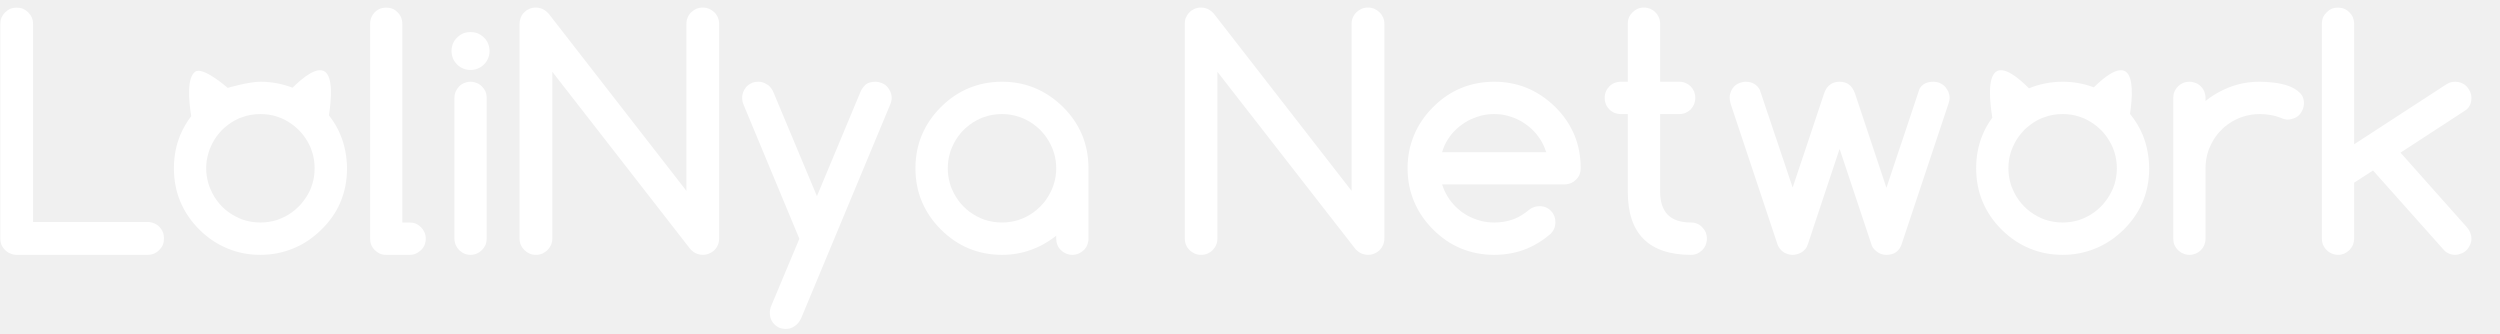
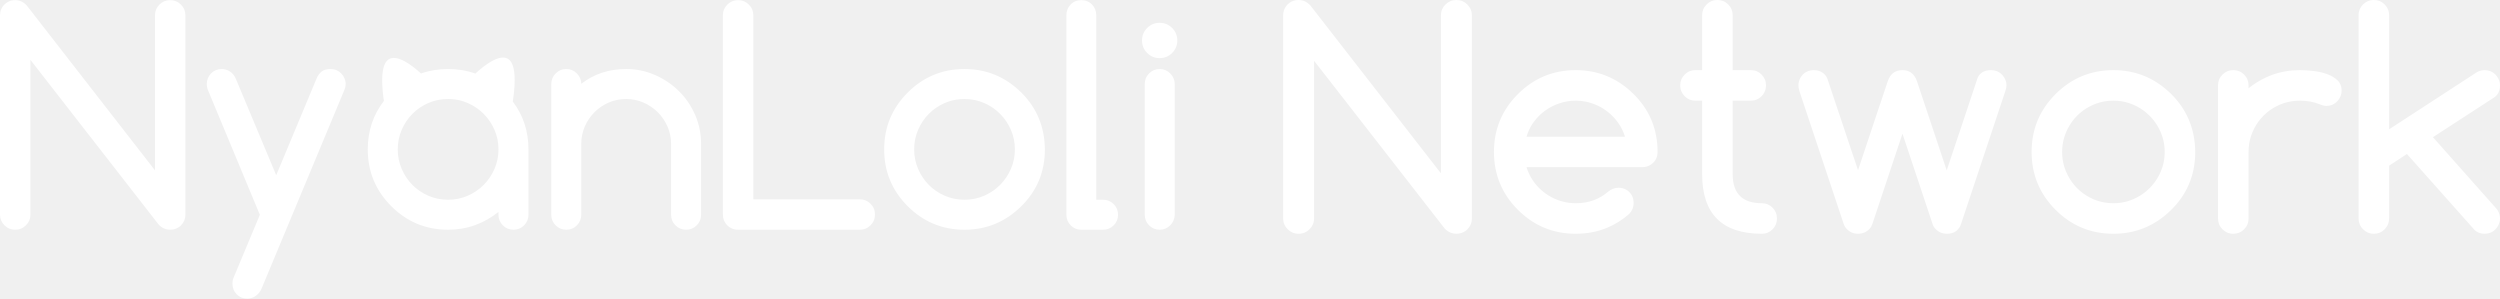
- <svg xmlns="http://www.w3.org/2000/svg" width="284.479" height="38" viewBox="0 0 284.479 38" fill="none">
-   <defs>
-     <clipPath id="clip16_1">
-       <rect id="可能大概差不多是最终修改 svg合并" width="282" height="38" fill="white" fill-opacity="0" />
-     </clipPath>
-   </defs>
-   <rect width="284.479" height="38" />
-   <g clip-path="url(#clip16_1)">
-     <path id="path" d="M59.12 2.72L59.12 27.13C59.12 27.39 59.16 27.63 59.26 27.86C59.35 28.07 59.49 28.27 59.67 28.45C59.85 28.63 60.04 28.76 60.26 28.86C60.48 28.95 60.72 29 60.98 29C61.24 29 61.49 28.95 61.71 28.86C61.92 28.76 62.12 28.63 62.3 28.45C62.48 28.27 62.61 28.07 62.71 27.86C62.8 27.63 62.85 27.39 62.85 27.13L62.85 8.17L78.55 28.34C78.79 28.6 79.05 28.79 79.35 28.89C79.54 28.96 79.75 29 79.97 29C80.17 29 80.36 28.97 80.55 28.91C80.59 28.89 80.64 28.87 80.69 28.85C80.85 28.79 80.99 28.71 81.12 28.61C81.18 28.56 81.24 28.51 81.3 28.46C81.37 28.38 81.44 28.29 81.51 28.21C81.58 28.1 81.64 27.99 81.69 27.87C81.78 27.65 81.83 27.4 81.83 27.13L81.83 2.72C81.83 2.46 81.78 2.22 81.69 2C81.6 1.78 81.47 1.58 81.29 1.4C81.11 1.23 80.91 1.1 80.69 1C80.47 0.91 80.23 0.86 79.97 0.86C79.71 0.86 79.46 0.91 79.24 1C79.02 1.1 78.83 1.23 78.65 1.4C78.47 1.58 78.33 1.78 78.25 2C78.15 2.22 78.11 2.46 78.11 2.72L78.11 21.72L62.43 1.55C62.15 1.25 61.85 1.04 61.52 0.94C61.34 0.89 61.16 0.86 60.98 0.86C60.71 0.86 60.47 0.91 60.25 1C60.13 1.06 60.01 1.12 59.91 1.18C59.82 1.25 59.74 1.32 59.66 1.4C59.6 1.46 59.54 1.51 59.5 1.57C59.4 1.7 59.32 1.84 59.26 1.99C59.24 2.05 59.22 2.1 59.21 2.14C59.15 2.33 59.12 2.52 59.12 2.72ZM84.63 11.96L90.96 27.17L87.77 34.78C87.71 34.91 87.66 35.06 87.64 35.2C87.61 35.32 87.6 35.45 87.6 35.59C87.6 35.91 87.66 36.2 87.79 36.46C87.87 36.62 87.98 36.77 88.12 36.91C88.25 37.04 88.4 37.15 88.56 37.24C88.81 37.36 89.1 37.43 89.43 37.43C89.57 37.43 89.72 37.41 89.86 37.38C90.07 37.32 90.27 37.23 90.46 37.09C90.61 36.98 90.74 36.86 90.85 36.72C90.97 36.56 91.08 36.39 91.17 36.2L101.27 11.96C101.4 11.66 101.47 11.39 101.47 11.14C101.47 11 101.45 10.86 101.42 10.74C101.39 10.63 101.36 10.53 101.32 10.43C101.24 10.26 101.14 10.1 101.03 9.96C100.99 9.92 100.96 9.87 100.92 9.83C100.86 9.77 100.79 9.72 100.73 9.66C100.61 9.58 100.48 9.51 100.34 9.45C100.13 9.37 99.85 9.3 99.62 9.3C99.14 9.3 98.77 9.41 98.51 9.62C98.28 9.83 98.02 10.17 97.9 10.49L92.96 22.32L88.02 10.52C87.88 10.18 87.68 9.9 87.43 9.7C87.39 9.67 87.34 9.64 87.3 9.62C87.1 9.49 86.9 9.4 86.69 9.34C86.55 9.32 86.42 9.3 86.28 9.3C86.04 9.3 85.82 9.34 85.62 9.41C85.48 9.47 85.29 9.58 85.17 9.66C85.1 9.72 85.04 9.77 84.98 9.83C84.92 9.89 84.87 9.95 84.83 10.02C84.73 10.14 84.65 10.28 84.59 10.43C84.55 10.51 84.53 10.6 84.51 10.69C84.47 10.83 84.45 10.98 84.45 11.14C84.45 11.2 84.45 11.27 84.46 11.34C84.48 11.54 84.53 11.75 84.63 11.96ZM120.19 26.82L120.19 27.17C120.19 27.41 120.23 27.64 120.32 27.86C120.4 28.08 120.54 28.28 120.72 28.46C120.88 28.62 121.07 28.75 121.28 28.84C121.5 28.94 121.75 29 122.03 29C122.28 29 122.51 28.95 122.73 28.86C122.94 28.77 123.14 28.64 123.33 28.46C123.51 28.28 123.64 28.08 123.73 27.86C123.81 27.64 123.86 27.41 123.86 27.17L123.86 19.15C123.86 17.79 123.62 16.53 123.14 15.37C122.66 14.21 121.94 13.15 120.98 12.19C119.96 11.18 118.83 10.44 117.6 9.95C116.49 9.52 115.3 9.3 114.02 9.3C112.66 9.3 111.4 9.55 110.24 10.03C109.08 10.51 108.02 11.23 107.06 12.19C106.1 13.15 105.38 14.21 104.9 15.37C104.41 16.53 104.17 17.79 104.17 19.15C104.17 20.51 104.41 21.77 104.9 22.93C105.38 24.09 106.1 25.15 107.06 26.11C108.02 27.07 109.08 27.79 110.24 28.27C111.4 28.75 112.66 29 114.02 29C115.19 29 116.29 28.81 117.32 28.43C117.59 28.33 117.85 28.23 118.11 28.11C118.84 27.77 119.53 27.34 120.19 26.82ZM111.96 13.33C112.6 13.09 113.29 12.98 114.02 12.98C114.66 12.98 115.28 13.07 115.88 13.27C116.06 13.33 116.25 13.39 116.43 13.47C116.98 13.71 117.48 14.02 117.93 14.39C118.09 14.52 118.24 14.66 118.39 14.81C118.56 14.99 118.73 15.18 118.89 15.38C119.21 15.8 119.48 16.26 119.7 16.77C119.78 16.96 119.86 17.16 119.92 17.36C120.1 17.93 120.19 18.53 120.19 19.15C120.19 19.77 120.1 20.37 119.92 20.94C119.86 21.14 119.78 21.33 119.7 21.53C119.48 22.03 119.21 22.5 118.89 22.92C118.73 23.12 118.56 23.31 118.39 23.49C118.24 23.63 118.09 23.77 117.93 23.91C117.48 24.28 116.98 24.59 116.43 24.83C116.25 24.91 116.06 24.98 115.88 25.04C115.28 25.22 114.66 25.32 114.02 25.32C113.29 25.32 112.6 25.2 111.96 24.98C111.84 24.93 111.71 24.88 111.59 24.83C110.98 24.56 110.44 24.22 109.97 23.81C109.85 23.71 109.74 23.6 109.64 23.5C109.52 23.38 109.42 23.27 109.32 23.15C108.92 22.67 108.59 22.14 108.33 21.54C108.23 21.32 108.15 21.09 108.09 20.86C107.93 20.31 107.85 19.74 107.85 19.15C107.85 18.55 107.93 17.98 108.09 17.44C108.15 17.21 108.23 16.98 108.33 16.76C108.59 16.16 108.92 15.62 109.32 15.15C109.42 15.03 109.52 14.91 109.64 14.8C109.74 14.69 109.85 14.59 109.97 14.5C110.44 14.08 110.98 13.73 111.59 13.47C111.71 13.41 111.84 13.37 111.96 13.33Z" fill="#FFFFFF" fill-opacity="1" fill-rule="evenodd" />
-     <path id="path" d="M1.9 0.87C2.16 0.87 2.41 0.91 2.62 1C2.84 1.1 3.03 1.23 3.21 1.41C3.39 1.59 3.53 1.78 3.62 2C3.72 2.22 3.76 2.47 3.76 2.73L3.76 25.26L16.8 25.26C17.06 25.26 17.31 25.31 17.53 25.41C17.75 25.49 17.95 25.62 18.12 25.8C18.3 25.98 18.44 26.19 18.53 26.41C18.62 26.63 18.66 26.87 18.66 27.12C18.66 27.38 18.62 27.63 18.53 27.86C18.44 28.07 18.3 28.27 18.12 28.45C17.95 28.63 17.75 28.76 17.53 28.86C17.31 28.95 17.06 29 16.8 29L1.9 29C1.63 29 1.38 28.94 1.16 28.84C1.04 28.8 0.93 28.74 0.83 28.66C0.74 28.6 0.66 28.53 0.58 28.46C0.5 28.38 0.43 28.29 0.37 28.21C0.29 28.1 0.23 27.99 0.17 27.87C0.08 27.65 0.04 27.4 0.04 27.12L0.04 2.73C0.04 2.47 0.08 2.22 0.17 2C0.27 1.78 0.4 1.59 0.58 1.41C0.76 1.23 0.95 1.1 1.17 1C1.39 0.91 1.64 0.87 1.9 0.87ZM33.29 9.98C34.49 8.79 36.09 7.52 36.98 8.16C37.89 8.83 37.72 11.25 37.43 13.12C37.98 13.83 38.43 14.57 38.75 15.37C39.23 16.53 39.47 17.79 39.49 19.15C39.49 20.59 39.22 21.91 38.69 23.12C38.21 24.21 37.51 25.21 36.59 26.11C35.57 27.12 34.45 27.86 33.22 28.33C32.11 28.77 30.91 29 29.63 29C28.27 29 27.02 28.75 25.86 28.26C24.7 27.78 23.63 27.07 22.67 26.11C21.71 25.15 20.99 24.08 20.51 22.92C20.03 21.76 19.79 20.51 19.79 19.15C19.79 17.79 20.03 16.53 20.51 15.37C20.83 14.61 21.24 13.9 21.76 13.22C21.46 11.34 21.27 8.84 22.21 8.16C23.1 7.52 25.91 10 25.91 10C25.91 10 28.3 9.3 29.63 9.3C30.91 9.3 32.17 9.55 33.29 9.98ZM43.95 0.87C44.26 0.87 44.54 0.93 44.79 1.05C44.96 1.14 45.11 1.26 45.25 1.41C45.41 1.56 45.53 1.73 45.61 1.91C45.72 2.15 45.78 2.42 45.78 2.71L45.78 25.32L46.62 25.32C46.87 25.32 47.1 25.36 47.32 25.45C47.53 25.54 47.73 25.68 47.91 25.86C48.07 26.02 48.2 26.21 48.29 26.41C48.39 26.63 48.45 26.89 48.45 27.16C48.45 27.41 48.4 27.64 48.32 27.86C48.23 28.08 48.09 28.28 47.91 28.46C47.73 28.63 47.53 28.77 47.32 28.86C47.1 28.95 46.87 29 46.62 29L43.92 29C43.67 29 43.43 28.95 43.21 28.86C43.01 28.76 42.82 28.63 42.65 28.46C42.47 28.28 42.34 28.09 42.25 27.87C42.16 27.65 42.12 27.42 42.12 27.16L42.12 2.71C42.12 2.42 42.17 2.15 42.29 1.91C42.37 1.73 42.49 1.56 42.63 1.41C42.77 1.26 42.93 1.14 43.11 1.05C43.35 0.93 43.63 0.87 43.95 0.87ZM53.54 9.3C53.79 9.3 54.02 9.35 54.24 9.44C54.46 9.52 54.66 9.66 54.83 9.83C55 10 55.13 10.18 55.23 10.38C55.33 10.62 55.38 10.87 55.38 11.15L55.38 27.15C55.38 27.42 55.33 27.67 55.23 27.91C55.13 28.11 55 28.29 54.83 28.46C54.65 28.63 54.46 28.77 54.24 28.86C54.02 28.95 53.79 29 53.54 29C53.29 29 53.06 28.95 52.84 28.86C52.63 28.77 52.43 28.63 52.25 28.46C52.09 28.29 51.96 28.11 51.87 27.91C51.77 27.67 51.71 27.42 51.71 27.15L51.71 11.15C51.71 10.87 51.77 10.62 51.87 10.38C51.96 10.18 52.09 10 52.25 9.83C52.43 9.65 52.63 9.52 52.84 9.44C53.06 9.35 53.29 9.3 53.54 9.3ZM29.63 12.98C28.91 12.98 28.22 13.09 27.58 13.33C27.46 13.37 27.33 13.41 27.21 13.46C26.61 13.73 26.06 14.08 25.58 14.5C25.47 14.59 25.36 14.69 25.26 14.79C25.15 14.91 25.04 15.03 24.94 15.15C24.54 15.62 24.21 16.15 23.96 16.75C23.86 16.98 23.77 17.21 23.71 17.44C23.55 17.98 23.46 18.55 23.46 19.15C23.46 19.74 23.55 20.31 23.71 20.86C23.77 21.09 23.86 21.32 23.96 21.54C24.21 22.14 24.54 22.67 24.94 23.15C25.04 23.27 25.15 23.38 25.26 23.5C25.36 23.6 25.47 23.7 25.58 23.8C26.06 24.22 26.61 24.56 27.21 24.83C27.33 24.88 27.46 24.93 27.58 24.98C28.22 25.2 28.91 25.32 29.63 25.32C30.29 25.32 30.91 25.22 31.5 25.04C31.68 24.98 31.86 24.91 32.04 24.83C32.6 24.59 33.1 24.28 33.54 23.91C33.7 23.77 33.86 23.63 34 23.49C34.18 23.31 34.35 23.11 34.5 22.91C34.83 22.5 35.11 22.03 35.33 21.53C35.41 21.33 35.48 21.14 35.54 20.94C35.72 20.37 35.8 19.77 35.8 19.15C35.8 18.53 35.72 17.93 35.54 17.36C35.48 17.16 35.41 16.96 35.33 16.76C35.11 16.26 34.83 15.79 34.5 15.37C34.35 15.17 34.18 14.98 34 14.8C33.86 14.66 33.7 14.52 33.54 14.38C33.1 14.02 32.6 13.71 32.04 13.46C31.86 13.39 31.68 13.32 31.5 13.26C30.91 13.07 30.29 12.98 29.63 12.98ZM53.54 3.65C53.84 3.65 54.12 3.7 54.37 3.8C54.63 3.91 54.86 4.07 55.08 4.28C55.28 4.48 55.44 4.71 55.54 4.96C55.65 5.22 55.7 5.5 55.71 5.8C55.71 6.1 55.65 6.38 55.54 6.63C55.44 6.89 55.28 7.12 55.08 7.33C54.86 7.54 54.63 7.7 54.37 7.8C54.12 7.91 53.84 7.96 53.54 7.96C53.24 7.96 52.96 7.91 52.71 7.8C52.45 7.7 52.22 7.54 52.01 7.33C51.8 7.12 51.64 6.89 51.54 6.63C51.44 6.38 51.38 6.1 51.38 5.8C51.38 5.5 51.44 5.22 51.54 4.96C51.64 4.71 51.8 4.48 52.01 4.28C52.22 4.07 52.45 3.91 52.71 3.8C52.96 3.7 53.24 3.65 53.54 3.65Z" fill="#FFFFFF" fill-opacity="1" fill-rule="nonzero" />
-     <path id="path" d="M134.82 2.72L134.82 27.13C134.82 27.39 134.86 27.63 134.96 27.86C135.04 28.07 135.17 28.27 135.36 28.45C135.53 28.63 135.74 28.76 135.96 28.86C136.17 28.95 136.42 29 136.67 29C136.94 29 137.18 28.95 137.41 28.86C137.62 28.76 137.82 28.63 138 28.45C138.17 28.27 138.31 28.07 138.39 27.86C138.49 27.63 138.53 27.39 138.53 27.13L138.53 8.17L154.24 28.34C154.48 28.6 154.75 28.79 155.05 28.89C155.24 28.96 155.45 29 155.67 29C155.87 29 156.06 28.97 156.24 28.91C156.29 28.89 156.34 28.87 156.39 28.85C156.55 28.79 156.69 28.71 156.82 28.61C156.88 28.56 156.93 28.51 156.99 28.46C157.07 28.38 157.14 28.29 157.2 28.21C157.27 28.1 157.33 27.99 157.39 27.87C157.48 27.65 157.53 27.4 157.53 27.13L157.53 2.72C157.53 2.46 157.48 2.22 157.39 2C157.29 1.78 157.16 1.58 156.98 1.4C156.8 1.23 156.6 1.1 156.39 1C156.17 0.91 155.92 0.86 155.67 0.86C155.4 0.86 155.16 0.91 154.94 1C154.72 1.1 154.53 1.23 154.35 1.4C154.17 1.58 154.03 1.78 153.94 2C153.84 2.22 153.8 2.46 153.8 2.72L153.8 21.72L138.12 1.55C137.85 1.25 137.55 1.04 137.22 0.94C137.04 0.89 136.86 0.86 136.67 0.86C136.41 0.86 136.16 0.91 135.94 1C135.82 1.06 135.71 1.12 135.61 1.18C135.51 1.25 135.42 1.32 135.35 1.4C135.29 1.46 135.24 1.51 135.2 1.57C135.1 1.7 135.02 1.84 134.96 1.99C134.94 2.05 134.92 2.1 134.89 2.14C134.84 2.33 134.82 2.52 134.82 2.72ZM185.23 9.3L184.41 9.3C184.18 9.3 183.97 9.34 183.78 9.41C183.54 9.5 183.32 9.64 183.13 9.83C182.95 10.02 182.81 10.22 182.73 10.44C182.64 10.65 182.6 10.88 182.6 11.14C182.6 11.41 182.65 11.66 182.75 11.89C182.83 12.09 182.96 12.28 183.13 12.45C183.32 12.64 183.54 12.78 183.78 12.87C183.97 12.94 184.18 12.98 184.41 12.98L185.23 12.98L185.23 21.82C185.23 24.2 185.82 25.99 187.02 27.19C188.22 28.39 190.02 29 192.42 29C192.68 29 192.91 28.95 193.13 28.86C193.34 28.76 193.53 28.63 193.7 28.46C193.86 28.3 193.98 28.12 194.07 27.93C194.17 27.69 194.23 27.43 194.23 27.15C194.23 26.89 194.18 26.65 194.1 26.44C194 26.22 193.87 26.03 193.7 25.86C193.53 25.68 193.34 25.54 193.13 25.46C192.91 25.36 192.68 25.32 192.42 25.32C191.24 25.32 190.36 25.02 189.78 24.44C189.2 23.85 188.91 22.98 188.91 21.82L188.91 12.98L191.1 12.98C191.36 12.98 191.59 12.93 191.81 12.84C192.02 12.75 192.21 12.62 192.39 12.45C192.54 12.28 192.66 12.1 192.75 11.91C192.85 11.67 192.91 11.42 192.91 11.14C192.91 10.88 192.86 10.64 192.78 10.42C192.69 10.21 192.56 10.02 192.39 9.83C192.21 9.66 192.02 9.53 191.81 9.45C191.59 9.35 191.36 9.3 191.1 9.3L188.91 9.3L188.91 2.7C188.91 2.44 188.86 2.21 188.77 1.99C188.68 1.78 188.55 1.58 188.37 1.4C188.19 1.22 187.99 1.09 187.77 0.99C187.55 0.91 187.32 0.86 187.08 0.86C186.8 0.86 186.54 0.91 186.32 1.01C186.12 1.11 185.93 1.24 185.77 1.4C185.59 1.58 185.45 1.78 185.36 1.99C185.27 2.21 185.23 2.44 185.23 2.7L185.23 9.3ZM176.05 23.66C175.79 23.52 175.49 23.46 175.16 23.46C174.93 23.46 174.72 23.5 174.52 23.58C174.31 23.65 174.12 23.76 173.95 23.91C173.44 24.34 172.9 24.67 172.32 24.91C172.26 24.93 172.21 24.95 172.15 24.97C171.51 25.2 170.8 25.32 170.03 25.32C169.51 25.32 169.01 25.26 168.53 25.14C168.37 25.1 168.21 25.05 168.07 25C167.59 24.84 167.14 24.64 166.73 24.38C166.59 24.3 166.46 24.21 166.34 24.12C166.18 24 166.04 23.88 165.9 23.76C165.56 23.46 165.25 23.12 164.98 22.75C164.87 22.59 164.77 22.44 164.68 22.29C164.44 21.88 164.24 21.44 164.1 20.98L178.02 20.98C178.31 20.98 178.58 20.92 178.82 20.81C179 20.73 179.17 20.61 179.33 20.45C179.47 20.32 179.59 20.16 179.68 20C179.8 19.74 179.87 19.46 179.87 19.15C179.87 17.81 179.64 16.57 179.18 15.43C179.14 15.34 179.07 15.18 179.03 15.09C178.55 14.03 177.87 13.06 176.99 12.19C175.97 11.18 174.84 10.44 173.61 9.95C172.5 9.52 171.31 9.3 170.03 9.3C168.67 9.3 167.4 9.55 166.24 10.03C165.08 10.51 164.03 11.23 163.07 12.19C162.11 13.15 161.39 14.21 160.91 15.37C160.42 16.53 160.17 17.79 160.17 19.15C160.17 20.51 160.42 21.77 160.91 22.93C161.39 24.09 162.11 25.15 163.07 26.11C164.03 27.07 165.08 27.79 166.24 28.27C167.4 28.75 168.67 29 170.03 29C171.37 29 172.62 28.76 173.78 28.28C174.74 27.88 175.63 27.32 176.46 26.6C176.62 26.43 176.75 26.25 176.84 26.05C176.94 25.81 176.99 25.56 176.99 25.29C176.99 24.95 176.92 24.66 176.78 24.4C176.7 24.24 176.59 24.1 176.47 23.98C176.34 23.84 176.2 23.74 176.05 23.66ZM175.42 16.11C175.64 16.49 175.81 16.89 175.95 17.32L164.1 17.32C164.22 16.89 164.39 16.49 164.6 16.12C164.71 15.92 164.83 15.74 164.96 15.56C165.2 15.22 165.47 14.92 165.77 14.65C165.95 14.48 166.14 14.33 166.34 14.19C166.46 14.1 166.58 14.02 166.7 13.94C167.12 13.67 167.58 13.46 168.08 13.3C168.38 13.19 168.69 13.11 169.01 13.06C169.34 13 169.68 12.98 170.03 12.98C170.42 12.98 170.81 13.01 171.19 13.09C171.45 13.14 171.71 13.21 171.97 13.3C172.44 13.46 172.88 13.66 173.3 13.92C173.43 14 173.56 14.09 173.69 14.19C173.81 14.27 173.92 14.36 174.04 14.46C174.42 14.78 174.76 15.14 175.06 15.56C175.19 15.73 175.31 15.91 175.42 16.11Z" fill="#FFFFFF" fill-opacity="1" fill-rule="evenodd" />
-     <path id="path" d="M220 9.3C220.23 9.3 220.45 9.34 220.66 9.41C220.8 9.47 220.99 9.58 221.11 9.66C221.17 9.72 221.24 9.77 221.3 9.83C221.34 9.87 221.37 9.92 221.41 9.96C221.52 10.1 221.62 10.26 221.7 10.42C221.74 10.52 221.77 10.63 221.8 10.74C221.83 10.86 221.85 10.99 221.85 11.13C221.85 11.35 221.8 11.59 221.71 11.83L216.38 27.82C216.32 27.98 216.25 28.12 216.17 28.25C216.07 28.41 215.94 28.54 215.8 28.66C215.52 28.88 215.14 29 214.66 29C214.41 29 214.18 28.95 213.97 28.87C213.83 28.81 213.69 28.73 213.57 28.63C213.28 28.42 213.08 28.18 212.98 27.9L209.33 16.95L205.71 27.82C205.67 27.92 205.63 28.01 205.59 28.11C205.47 28.32 205.3 28.5 205.08 28.66C204.97 28.74 204.86 28.8 204.74 28.84C204.5 28.94 204.25 29 203.99 29C203.71 29 203.45 28.94 203.21 28.83C203.1 28.79 203 28.73 202.91 28.66C202.7 28.51 202.54 28.33 202.42 28.13C202.35 28.03 202.3 27.93 202.27 27.82L196.94 11.83C196.86 11.57 196.82 11.34 196.82 11.13C196.82 10.98 196.83 10.83 196.87 10.69C196.89 10.6 196.92 10.51 196.96 10.42C197.02 10.28 197.09 10.14 197.19 10.01C197.23 9.95 197.28 9.89 197.34 9.83C197.4 9.77 197.46 9.72 197.53 9.66C197.65 9.58 197.78 9.51 197.92 9.45C198.12 9.37 198.4 9.3 198.64 9.3C199.06 9.3 199.41 9.4 199.69 9.59C199.95 9.77 200.15 10 200.26 10.25L203.99 21.34L207.56 10.66C207.72 10.15 207.98 9.79 208.34 9.57C208.61 9.39 208.94 9.3 209.33 9.3C209.7 9.3 210.02 9.39 210.3 9.55C210.65 9.77 210.91 10.14 211.09 10.66L214.66 21.37L218.35 10.33C218.38 10.21 218.43 10.1 218.49 10C218.59 9.84 218.73 9.7 218.91 9.58C219.19 9.4 219.55 9.3 220 9.3ZM238.26 9.94C239.45 8.76 241.02 7.53 241.9 8.16C242.79 8.81 242.65 11.12 242.38 12.96C242.99 13.71 243.47 14.51 243.83 15.37C244.3 16.53 244.54 17.79 244.56 19.15C244.56 20.59 244.29 21.91 243.76 23.12C243.28 24.21 242.58 25.21 241.68 26.11C240.65 27.12 239.52 27.86 238.3 28.33C237.18 28.77 235.99 29 234.71 29C233.35 29 232.09 28.75 230.93 28.26C229.77 27.78 228.71 27.07 227.75 26.11C226.79 25.15 226.07 24.08 225.59 22.92C225.11 21.76 224.87 20.51 224.87 19.15C224.87 17.79 225.11 16.53 225.59 15.37C225.87 14.67 226.25 14.01 226.71 13.39C226.4 11.48 226.17 8.86 227.13 8.16C228.03 7.51 229.67 8.83 230.88 10.05C232.04 9.57 233.35 9.3 234.71 9.3C235.97 9.3 237.15 9.52 238.26 9.94ZM257.14 9.3C257.66 9.3 258.21 9.34 258.81 9.41C259.39 9.48 259.94 9.61 260.44 9.79C260.94 9.97 261.35 10.22 261.68 10.54C261.79 10.64 261.88 10.76 261.96 10.88C262.1 11.14 262.17 11.43 262.17 11.76C262.17 11.97 262.13 12.17 262.07 12.36C262.05 12.4 262.03 12.45 262.01 12.49C261.94 12.66 261.85 12.82 261.74 12.96C261.7 13 261.66 13.04 261.63 13.08C261.57 13.14 261.5 13.19 261.44 13.25C261.32 13.33 261.19 13.4 261.04 13.46C260.85 13.54 260.56 13.61 260.32 13.61C260.1 13.61 259.84 13.54 259.54 13.41C258.81 13.12 258 12.98 257.14 12.98C256.47 12.98 255.83 13.08 255.23 13.28C255.06 13.33 254.9 13.39 254.74 13.46C254.17 13.7 253.66 14.01 253.21 14.38C253.05 14.51 252.91 14.64 252.78 14.78C252.64 14.92 252.5 15.06 252.38 15.21C252 15.67 251.7 16.18 251.46 16.74C251.38 16.9 251.32 17.07 251.27 17.23C251.07 17.83 250.97 18.47 250.97 19.15L250.97 27.16C250.97 27.41 250.92 27.64 250.84 27.86C250.75 28.08 250.62 28.28 250.44 28.46C250.26 28.64 250.06 28.77 249.84 28.86C249.62 28.95 249.39 29 249.15 29C248.87 29 248.61 28.94 248.39 28.83C248.19 28.75 248 28.62 247.84 28.46C247.66 28.28 247.52 28.08 247.43 27.86C247.34 27.64 247.3 27.41 247.3 27.16L247.3 11.13C247.3 10.88 247.34 10.65 247.43 10.44C247.52 10.22 247.66 10.01 247.84 9.83C248 9.67 248.19 9.54 248.39 9.45C248.61 9.35 248.87 9.3 249.15 9.3C249.39 9.3 249.62 9.35 249.84 9.44C250.06 9.52 250.26 9.65 250.44 9.83C250.62 10.01 250.75 10.22 250.84 10.44C250.92 10.65 250.97 10.88 250.97 11.13L250.97 11.49C251.62 10.97 252.31 10.54 253.05 10.2C253.31 10.08 253.57 9.97 253.84 9.87C254.87 9.49 255.97 9.3 257.14 9.3ZM266.06 0.87C266.3 0.87 266.53 0.91 266.75 1C266.97 1.09 267.17 1.23 267.35 1.41C267.51 1.57 267.64 1.75 267.73 1.95C267.82 2.18 267.88 2.43 267.88 2.71L267.88 16.42L278.4 9.58C278.5 9.52 278.61 9.46 278.73 9.41C278.93 9.34 279.14 9.3 279.38 9.3C279.61 9.3 279.83 9.34 280.04 9.41C280.18 9.47 280.37 9.58 280.49 9.66C280.55 9.72 280.62 9.77 280.68 9.83C280.72 9.87 280.75 9.92 280.79 9.96C280.9 10.1 281 10.26 281.07 10.42C281.12 10.52 281.15 10.63 281.18 10.74C281.21 10.86 281.23 10.99 281.23 11.13C281.23 11.57 281.12 11.93 280.91 12.21C280.81 12.36 280.68 12.48 280.51 12.58L273.16 17.37L280.72 25.87C280.92 26.1 281.06 26.35 281.14 26.62C281.2 26.79 281.23 26.97 281.23 27.16C281.23 27.3 281.21 27.43 281.18 27.55C281.15 27.66 281.12 27.77 281.07 27.87C281 28.04 280.9 28.19 280.79 28.33C280.75 28.37 280.72 28.42 280.68 28.46C280.62 28.51 280.55 28.57 280.49 28.62C280.37 28.71 280.24 28.78 280.1 28.84C279.89 28.92 279.61 29 279.38 29C279.06 29 278.78 28.93 278.54 28.79C278.4 28.72 278.26 28.63 278.15 28.51L270.03 19.4L267.88 20.79L267.88 27.15C267.88 27.39 267.84 27.61 267.76 27.83C267.67 28.05 267.53 28.26 267.35 28.45C267.16 28.63 266.95 28.77 266.73 28.87C266.52 28.95 266.29 29 266.06 29C265.78 28.99 265.54 28.94 265.32 28.84C265.1 28.75 264.91 28.62 264.75 28.45C264.56 28.26 264.42 28.05 264.32 27.83C264.25 27.61 264.21 27.39 264.21 27.15L264.21 2.71C264.21 2.43 264.26 2.18 264.35 1.95C264.45 1.76 264.58 1.57 264.75 1.41C264.91 1.24 265.1 1.11 265.29 1.01C265.52 0.91 265.78 0.87 266.06 0.87ZM234.71 12.98C233.99 12.98 233.3 13.09 232.66 13.33C232.53 13.37 232.41 13.41 232.29 13.46C231.68 13.73 231.14 14.08 230.66 14.5C230.54 14.59 230.44 14.69 230.34 14.79C230.22 14.91 230.12 15.03 230.02 15.15C229.61 15.62 229.28 16.16 229.03 16.75C228.93 16.98 228.84 17.21 228.78 17.44C228.62 17.98 228.54 18.55 228.54 19.15C228.54 19.74 228.62 20.31 228.78 20.86C228.84 21.09 228.93 21.32 229.03 21.54C229.28 22.14 229.61 22.67 230.02 23.15C230.12 23.27 230.22 23.38 230.34 23.5C230.44 23.6 230.54 23.7 230.66 23.8C231.14 24.22 231.68 24.56 232.29 24.83C232.41 24.88 232.53 24.93 232.66 24.98C233.3 25.2 233.99 25.32 234.71 25.32C235.36 25.32 235.98 25.22 236.57 25.04C236.75 24.98 236.94 24.91 237.12 24.83C237.67 24.59 238.17 24.28 238.62 23.91C238.78 23.77 238.93 23.63 239.08 23.49C239.26 23.31 239.42 23.11 239.58 22.91C239.9 22.5 240.18 22.03 240.4 21.53C240.48 21.33 240.56 21.14 240.62 20.94C240.79 20.37 240.88 19.77 240.88 19.15C240.88 18.53 240.79 17.93 240.62 17.36C240.56 17.16 240.48 16.96 240.4 16.76C240.18 16.26 239.9 15.79 239.58 15.37C239.42 15.17 239.26 14.98 239.08 14.8C238.93 14.66 238.78 14.52 238.62 14.38C238.17 14.02 237.67 13.71 237.12 13.46C236.94 13.39 236.75 13.32 236.57 13.26C235.98 13.07 235.36 12.98 234.71 12.98Z" fill="#FFFFFF" fill-opacity="1" fill-rule="nonzero" />
-   </g>
+ <svg xmlns="http://www.w3.org/2000/svg" viewBox="0 0 375.98 44.907" width="375.98" height="44.907" fill="none" customFrame="#000000">
+   <path id="矢量 12" d="M192.97 32.827L192.97 2.329Q192.97 1.951 193.078 1.606Q193.108 1.51 193.146 1.417Q193.265 1.127 193.449 0.888L193.449 0.888L193.449 0.888Q193.537 0.773 193.64 0.67Q193.788 0.523 193.957 0.406L193.957 0.405Q194.152 0.27 194.376 0.176Q194.794 0 195.299 0Q195.649 0 195.968 0.098Q196.592 0.29 197.101 0.857L216.7 26.06L216.7 2.329Q216.7 1.84 216.875 1.424L216.875 1.423Q217.045 1.018 217.382 0.681Q217.718 0.345 218.124 0.175L218.124 0.175L218.124 0.174Q218.54 0 219.03 0Q219.519 0 219.935 0.174L219.935 0.175L219.935 0.175Q220.341 0.345 220.678 0.681Q221.014 1.018 221.184 1.423L221.184 1.424Q221.359 1.84 221.359 2.329L221.359 32.827Q221.359 33.333 221.183 33.75Q221.089 33.974 220.953 34.169Q220.836 34.338 220.689 34.486Q220.585 34.589 220.471 34.677Q220.231 34.862 219.941 34.98Q219.848 35.019 219.753 35.048Q219.408 35.156 219.03 35.156Q218.619 35.156 218.254 35.028Q217.7 34.833 217.25 34.343L197.628 9.141L197.628 32.827Q197.628 33.316 197.454 33.733Q197.283 34.139 196.947 34.475Q196.611 34.811 196.205 34.982Q195.788 35.156 195.299 35.156Q194.81 35.156 194.394 34.982Q193.987 34.811 193.651 34.475Q193.315 34.139 193.145 33.733Q192.97 33.316 192.97 32.827ZM254.955 10.547L255.988 10.547L255.988 2.285Q255.988 1.818 256.152 1.418Q256.319 1.009 256.658 0.67Q256.97 0.358 257.347 0.191Q257.779 0 258.295 0Q258.762 0 259.162 0.164L259.162 0.164L259.162 0.164Q259.571 0.332 259.91 0.67Q260.248 1.009 260.416 1.418Q260.58 1.818 260.58 2.285L260.58 10.547L263.326 10.547Q263.807 10.547 264.214 10.72Q264.606 10.888 264.93 11.217Q265.254 11.546 265.419 11.942Q265.59 12.351 265.59 12.832Q265.59 13.363 265.391 13.804Q265.228 14.167 264.93 14.469Q264.606 14.798 264.214 14.966Q263.807 15.139 263.326 15.139L260.58 15.139L260.58 26.191Q260.58 28.367 261.668 29.46Q262.766 30.564 264.974 30.564Q265.455 30.564 265.861 30.737Q266.254 30.905 266.578 31.234Q266.902 31.563 267.067 31.959Q267.238 32.368 267.238 32.849Q267.238 33.38 267.039 33.821Q266.876 34.184 266.578 34.486Q266.254 34.816 265.861 34.983Q265.455 35.156 264.974 35.156Q260.47 35.156 258.223 32.904Q255.988 30.663 255.988 26.191L255.988 15.139L254.955 15.139Q254.535 15.139 254.168 15.001Q253.727 14.835 253.362 14.469Q253.049 14.157 252.883 13.78Q252.692 13.348 252.692 12.832Q252.692 12.365 252.856 11.964Q253.023 11.556 253.362 11.217Q253.727 10.852 254.168 10.685Q254.535 10.547 254.955 10.547ZM354.711 32.849L354.711 2.307Q354.711 1.791 354.902 1.359Q355.069 0.983 355.381 0.67Q355.693 0.358 356.07 0.191Q356.502 0 357.018 0Q357.485 0 357.885 0.164L357.885 0.164L357.885 0.164Q358.294 0.332 358.633 0.67Q358.945 0.983 359.112 1.359Q359.303 1.791 359.303 2.307L359.303 19.446L372.443 10.898Q372.642 10.771 372.858 10.69L372.859 10.69Q373.239 10.547 373.673 10.547Q374.11 10.547 374.493 10.691Q374.534 10.706 374.574 10.723Q374.841 10.835 375.063 11.006Q375.188 11.102 375.299 11.217Q375.37 11.29 375.434 11.369L375.436 11.371Q375.65 11.633 375.793 11.953Q375.877 12.141 375.924 12.337Q375.98 12.578 375.98 12.832Q375.98 13.651 375.591 14.187Q375.395 14.457 375.101 14.656L365.895 20.632L375.343 31.267Q375.725 31.689 375.878 32.182Q375.98 32.511 375.98 32.871Q375.98 33.125 375.924 33.366Q375.877 33.562 375.793 33.75Q375.65 34.07 375.436 34.333L375.434 34.334Q375.37 34.413 375.299 34.486Q375.188 34.601 375.063 34.697Q374.841 34.868 374.574 34.98Q374.534 34.997 374.493 35.013Q374.11 35.156 373.673 35.156Q373.086 35.156 372.624 34.916Q372.359 34.779 372.135 34.563L361.984 23.159L359.303 24.917L359.303 32.849Q359.303 33.303 359.148 33.696Q358.981 34.121 358.633 34.475Q358.285 34.828 357.863 34.999Q357.472 35.156 357.018 35.156Q356.516 35.156 356.093 34.972Q355.703 34.802 355.381 34.475Q355.033 34.121 354.865 33.696Q354.711 33.303 354.711 32.849ZM0 32.262L0 2.31C0 1.993 0.058 1.695 0.173 1.414C0.251 1.224 0.35 1.051 0.471 0.893C0.528 0.819 0.591 0.748 0.658 0.68C0.867 0.472 1.108 0.31 1.381 0.195C1.654 0.08 1.957 0.022 2.287 0.022C2.964 0.022 3.553 0.303 4.057 0.864L23.306 25.615L23.306 2.31C23.306 1.677 23.529 1.137 23.975 0.691C24.421 0.245 24.96 0.022 25.593 0.022C26.226 0.022 26.766 0.245 27.212 0.691C27.657 1.137 27.881 1.677 27.881 2.31L27.881 32.262C27.881 32.593 27.823 32.895 27.708 33.168C27.593 33.441 27.431 33.682 27.222 33.891C27.014 34.1 26.769 34.261 26.489 34.377C26.208 34.492 25.91 34.549 25.593 34.549C24.917 34.549 24.334 34.283 23.845 33.751L4.575 8.999L4.575 32.262C4.575 32.895 4.352 33.434 3.906 33.88C3.46 34.326 2.92 34.549 2.287 34.549C1.654 34.549 1.115 34.326 0.669 33.88C0.223 33.434 0 32.895 0 32.262ZM108.717 2.31C108.717 1.677 108.939 1.137 109.386 0.691C109.832 0.245 110.371 0.022 111.004 0.022C111.637 0.022 112.176 0.245 112.623 0.691C113.069 1.137 113.292 1.677 113.292 2.31L113.292 29.974L129.303 29.974C129.936 29.974 130.475 30.197 130.922 30.643C131.368 31.089 131.591 31.629 131.591 32.262C131.591 32.895 131.368 33.434 130.922 33.88C130.475 34.326 129.936 34.549 129.303 34.549L111.004 34.549C110.673 34.549 110.37 34.492 110.097 34.377C109.824 34.261 109.584 34.1 109.375 33.891C109.167 33.682 109.005 33.441 108.889 33.168C108.774 32.895 108.717 32.593 108.717 32.262L108.717 2.31ZM160.377 32.305L160.377 2.288C160.377 1.655 160.59 1.119 161.014 0.68C161.439 0.242 161.975 0.022 162.622 0.022C163.269 0.022 163.805 0.242 164.229 0.68C164.654 1.119 164.866 1.655 164.866 2.288L164.866 30.039L165.902 30.039C166.52 30.039 167.049 30.259 167.488 30.697C167.927 31.136 168.146 31.672 168.146 32.305C168.146 32.924 167.927 33.452 167.488 33.891C167.049 34.33 166.52 34.549 165.902 34.549L162.6 34.549C161.982 34.549 161.457 34.33 161.025 33.891C160.593 33.452 160.377 32.924 160.377 32.305ZM177.058 6.086C177.058 6.82 176.799 7.446 176.281 7.963C175.763 8.481 175.137 8.74 174.404 8.74C173.67 8.74 173.044 8.481 172.526 7.963C172.009 7.446 171.75 6.82 171.75 6.086Q171.75 5.532 171.946 5.061Q172.14 4.595 172.526 4.209C173.044 3.691 173.67 3.432 174.404 3.432C175.137 3.432 175.763 3.691 176.281 4.209C176.799 4.727 177.058 5.352 177.058 6.086ZM55.308 22.465C55.308 19.701 56.117 17.272 57.735 15.179C57.596 14.242 57.476 13.138 57.476 12.112C57.476 10.712 57.699 9.456 58.398 8.961C59.663 8.067 61.913 9.771 63.312 11.051C64.58 10.604 65.94 10.38 67.392 10.38C68.847 10.38 70.213 10.608 71.49 11.065C72.883 9.779 75.193 7.995 76.48 8.905C77.18 9.4 77.402 10.656 77.402 12.056C77.402 13.137 77.269 14.304 77.121 15.272C78.691 17.344 79.477 19.741 79.477 22.465L79.477 32.305C79.477 32.924 79.257 33.452 78.819 33.891C78.38 34.33 77.851 34.549 77.232 34.549C76.6 34.549 76.064 34.33 75.625 33.891C75.186 33.452 74.967 32.924 74.967 32.305L74.967 31.873C73.888 32.736 72.715 33.398 71.449 33.859C70.183 34.319 68.831 34.549 67.392 34.549C64.055 34.549 61.206 33.37 58.847 31.01C56.487 28.651 55.308 25.802 55.308 22.465ZM39.08 32.305L31.312 13.639C31.168 13.308 31.096 12.97 31.096 12.625C31.096 12.322 31.153 12.035 31.268 11.761C31.384 11.488 31.542 11.247 31.743 11.039C31.945 10.83 32.182 10.668 32.455 10.553C32.729 10.438 33.024 10.38 33.34 10.38C33.786 10.38 34.203 10.506 34.592 10.758C34.98 11.01 35.275 11.38 35.476 11.869L41.54 26.349L47.604 11.826C47.777 11.395 48.025 11.046 48.349 10.78C48.672 10.513 49.129 10.38 49.719 10.38C50.035 10.38 50.33 10.438 50.604 10.553C50.877 10.668 51.114 10.83 51.316 11.039C51.517 11.247 51.679 11.488 51.801 11.761Q51.883 11.945 51.929 12.138Q51.985 12.375 51.985 12.625C51.985 12.941 51.906 13.279 51.747 13.639L39.339 43.397C39.152 43.843 38.864 44.206 38.476 44.486C38.088 44.767 37.663 44.907 37.203 44.907C36.807 44.907 36.453 44.827 36.14 44.665C35.942 44.563 35.76 44.428 35.595 44.26C35.171 43.828 34.959 43.289 34.959 42.642C34.959 42.296 35.031 41.965 35.174 41.649L39.08 32.305ZM87.418 12.603C89.331 11.121 91.582 10.38 94.172 10.38C95.683 10.38 97.117 10.675 98.477 11.265C99.837 11.855 101.035 12.657 102.07 13.671C103.106 14.685 103.926 15.88 104.531 17.253C105.134 18.627 105.437 20.091 105.437 21.645L105.437 32.283C105.437 32.916 105.217 33.452 104.778 33.891C104.34 34.33 103.811 34.549 103.192 34.549C102.56 34.549 102.024 34.33 101.585 33.891C101.145 33.452 100.926 32.916 100.926 32.283L100.926 21.645C100.926 20.724 100.747 19.854 100.387 19.034C100.027 18.214 99.542 17.498 98.93 16.887C98.32 16.275 97.604 15.79 96.783 15.43C95.963 15.07 95.092 14.89 94.172 14.89C93.237 14.89 92.363 15.067 91.551 15.419C90.737 15.772 90.022 16.257 89.403 16.876C88.785 17.494 88.299 18.214 87.946 19.034C87.594 19.854 87.418 20.724 87.418 21.645L87.418 32.283C87.418 32.916 87.198 33.452 86.76 33.891C86.538 34.113 86.293 34.279 86.025 34.388C85.763 34.496 85.48 34.549 85.174 34.549C84.541 34.549 84.005 34.33 83.566 33.891Q83.259 33.584 83.095 33.214Q82.908 32.79 82.908 32.283L82.908 12.646C82.908 12.349 82.958 12.072 83.06 11.814C83.169 11.536 83.338 11.281 83.566 11.049C84.005 10.603 84.541 10.38 85.174 10.38C85.792 10.38 86.321 10.603 86.76 11.049C87.198 11.495 87.418 12.013 87.418 12.603ZM157.141 22.465C157.141 25.831 155.961 28.68 153.602 31.01C151.213 33.37 148.364 34.549 145.056 34.549C141.718 34.549 138.87 33.37 136.511 31.01C134.151 28.651 132.971 25.802 132.971 22.465C132.971 19.127 134.151 16.279 136.511 13.919C138.87 11.56 141.718 10.38 145.056 10.38C148.364 10.38 151.213 11.56 153.602 13.919C154.781 15.099 155.663 16.401 156.245 17.825C156.828 19.25 157.126 20.796 157.141 22.465ZM172.16 32.283L172.16 12.646C172.16 12.013 172.379 11.477 172.818 11.039C173.257 10.6 173.786 10.38 174.404 10.38C175.023 10.38 175.551 10.6 175.99 11.039C176.193 11.242 176.351 11.466 176.463 11.71L176.464 11.712Q176.659 12.137 176.67 12.646L176.67 32.283C176.655 32.916 176.429 33.452 175.99 33.891C175.551 34.33 175.023 34.549 174.404 34.549C173.786 34.549 173.257 34.33 172.818 33.891C172.379 33.452 172.16 32.916 172.16 32.283ZM243.397 28.235Q244.018 28.235 244.505 28.491Q244.793 28.642 245.034 28.883Q245.275 29.124 245.427 29.412Q245.682 29.899 245.682 30.52Q245.682 31.037 245.494 31.473Q245.33 31.851 245.023 32.168Q243.478 33.524 241.679 34.265Q239.514 35.156 236.981 35.156Q234.43 35.156 232.253 34.254Q230.08 33.353 228.28 31.553Q226.48 29.753 225.579 27.58Q224.677 25.403 224.677 22.852Q224.677 20.3 225.579 18.123Q226.48 15.95 228.28 14.15Q230.08 12.351 232.253 11.45Q234.43 10.547 236.981 10.547Q239.382 10.547 241.465 11.36Q243.767 12.258 245.682 14.15Q247.342 15.79 248.237 17.774Q248.314 17.944 248.385 18.116Q248.403 18.16 248.421 18.204Q249.286 20.354 249.286 22.852Q249.286 23.441 249.048 23.909Q248.887 24.227 248.616 24.488Q248.324 24.771 247.976 24.93Q247.524 25.137 246.979 25.137L229.576 25.137Q229.847 26.011 230.301 26.776L230.301 26.776Q230.475 27.069 230.675 27.345Q231.185 28.048 231.82 28.61L231.821 28.611Q232.088 28.847 232.378 29.059Q232.615 29.232 232.864 29.387L232.865 29.387Q233.641 29.869 234.531 30.169Q234.816 30.264 235.106 30.337L235.106 30.337Q236.015 30.564 236.981 30.564Q238.431 30.564 239.64 30.125Q239.744 30.087 239.847 30.046Q240.937 29.609 241.881 28.806Q242.212 28.53 242.593 28.387Q242.971 28.246 243.397 28.235ZM286.112 10.547Q286.814 10.547 287.319 10.862Q287.985 11.277 288.309 12.239L292.77 25.62L297.384 11.821Q297.449 11.61 297.563 11.428Q297.755 11.12 298.087 10.898Q298.615 10.547 299.449 10.547Q299.886 10.547 300.27 10.691Q300.31 10.706 300.35 10.723Q300.617 10.835 300.839 11.006Q300.965 11.102 301.075 11.217Q301.146 11.29 301.211 11.369L301.212 11.371Q301.427 11.633 301.57 11.953Q301.654 12.141 301.7 12.337Q301.757 12.578 301.757 12.832Q301.757 13.249 301.581 13.711L294.923 33.684Q294.829 33.988 294.66 34.242Q294.474 34.52 294.198 34.739Q293.671 35.156 292.77 35.156Q292.306 35.156 291.906 34.996Q291.643 34.891 291.408 34.717Q290.868 34.317 290.674 33.79Q290.654 33.738 290.638 33.684L286.112 20.105L281.586 33.684Q281.526 33.876 281.431 34.048L281.43 34.049Q281.209 34.447 280.795 34.739Q280.593 34.881 280.37 34.975L280.369 34.975Q279.939 35.156 279.432 35.156Q278.904 35.156 278.464 34.959Q278.263 34.87 278.081 34.739Q277.694 34.462 277.468 34.087Q277.353 33.898 277.279 33.684L270.621 13.711Q270.468 13.227 270.468 12.832Q270.468 12.547 270.535 12.279L270.535 12.278Q270.576 12.113 270.643 11.953Q270.761 11.675 270.936 11.44Q271.024 11.323 271.127 11.217Q271.238 11.102 271.363 11.006Q271.585 10.835 271.852 10.723Q271.892 10.706 271.932 10.691Q272.316 10.547 272.753 10.547Q273.53 10.547 274.063 10.908Q274.073 10.914 274.082 10.92Q274.567 11.257 274.776 11.719L274.777 11.722Q274.799 11.771 274.818 11.821L279.432 25.598L283.893 12.239Q284.212 11.293 284.868 10.876Q285.385 10.547 286.112 10.547ZM330.145 22.852Q330.145 25.552 329.151 27.816Q328.253 29.863 326.542 31.553Q324.627 33.445 322.324 34.343Q320.241 35.156 317.841 35.156Q315.289 35.156 313.112 34.254Q310.939 33.353 309.139 31.553Q307.34 29.753 306.439 27.58Q305.536 25.403 305.536 22.852Q305.536 20.3 306.439 18.123Q307.34 15.95 309.139 14.15Q310.939 12.351 313.112 11.45Q315.289 10.547 317.841 10.547Q320.241 10.547 322.324 11.36Q324.627 12.258 326.542 14.15Q328.342 15.95 329.231 18.123L329.233 18.127Q330.123 20.303 330.145 22.852ZM338.165 12.832L338.165 13.271Q339.384 12.296 340.76 11.658L340.766 11.655Q341.247 11.432 341.747 11.25Q343.68 10.547 345.878 10.547Q346.845 10.547 347.954 10.679Q349.064 10.81 349.998 11.151Q350.931 11.492 351.547 12.085Q351.755 12.286 351.893 12.527Q352.162 12.998 352.162 13.623Q352.162 14.016 352.039 14.365Q352.01 14.446 351.975 14.524Q351.832 14.844 351.617 15.106L351.616 15.108Q351.551 15.187 351.481 15.26Q351.37 15.375 351.245 15.471Q351.023 15.642 350.756 15.754Q350.716 15.771 350.675 15.787Q350.292 15.93 349.855 15.93Q349.437 15.93 348.888 15.688Q347.504 15.139 345.878 15.139Q344.619 15.139 343.483 15.511L343.482 15.511L343.478 15.513Q343.168 15.614 342.867 15.743Q341.809 16.198 340.956 16.902Q340.676 17.133 340.418 17.391Q340.159 17.649 339.928 17.93Q339.224 18.783 338.77 19.841Q338.639 20.144 338.537 20.456Q338.165 21.593 338.165 22.852L338.165 32.871Q338.165 33.339 338.001 33.739Q337.834 34.148 337.495 34.486Q337.157 34.825 336.748 34.992Q336.347 35.156 335.88 35.156Q335.364 35.156 334.932 34.965Q334.556 34.798 334.243 34.486Q333.905 34.148 333.737 33.739Q333.573 33.339 333.573 32.871L333.573 12.832Q333.573 12.365 333.737 11.964Q333.905 11.556 334.243 11.217Q334.556 10.905 334.932 10.738Q335.364 10.547 335.88 10.547Q336.347 10.547 336.748 10.711Q337.157 10.878 337.495 11.217Q337.834 11.556 338.001 11.964Q338.165 12.365 338.165 12.832ZM67.392 14.89C66.328 14.89 65.335 15.092 64.414 15.495C63.494 15.898 62.695 16.441 62.019 17.124C61.343 17.807 60.807 18.609 60.411 19.53C60.016 20.451 59.818 21.429 59.818 22.465C59.818 23.501 60.016 24.479 60.411 25.4C60.807 26.32 61.343 27.122 62.019 27.806C62.695 28.489 63.494 29.032 64.414 29.435C65.335 29.838 66.328 30.039 67.392 30.039C68.442 30.039 69.428 29.838 70.349 29.435C71.269 29.032 72.071 28.485 72.755 27.795C73.438 27.104 73.978 26.302 74.373 25.389C74.769 24.475 74.967 23.501 74.967 22.465C74.967 21.429 74.769 20.454 74.373 19.541C73.978 18.627 73.438 17.825 72.755 17.135C72.071 16.444 71.269 15.898 70.349 15.495C70.127 15.398 69.902 15.313 69.673 15.239C68.95 15.007 68.19 14.89 67.392 14.89ZM145.056 14.89C144.169 14.89 143.331 15.03 142.544 15.31Q142.493 15.329 142.441 15.348L142.437 15.349Q142.256 15.417 142.078 15.495C141.158 15.898 140.359 16.441 139.683 17.124C139.007 17.807 138.471 18.609 138.075 19.53C137.68 20.451 137.482 21.429 137.482 22.465C137.482 23.501 137.68 24.479 138.075 25.4C138.471 26.32 139.007 27.122 139.683 27.806C140.359 28.489 141.158 29.032 142.078 29.435C142.999 29.838 143.992 30.039 145.056 30.039C146.106 30.039 147.092 29.838 148.013 29.435C148.689 29.139 149.302 28.765 149.851 28.313C150.049 28.151 150.238 27.978 150.419 27.795C151.102 27.104 151.642 26.302 152.037 25.389C152.433 24.475 152.631 23.501 152.631 22.465C152.631 21.429 152.433 20.454 152.037 19.541C151.642 18.627 151.102 17.825 150.419 17.135C150.238 16.952 150.049 16.779 149.851 16.616C149.302 16.165 148.689 15.791 148.013 15.495C147.092 15.092 146.106 14.89 145.056 14.89ZM244.386 20.566Q244.137 19.76 243.726 19.046Q243.521 18.691 243.276 18.358Q242.71 17.589 242.001 16.989Q241.788 16.809 241.563 16.644Q241.325 16.471 241.076 16.317L241.076 16.316Q240.299 15.834 239.409 15.535Q238.931 15.374 238.44 15.278Q237.724 15.139 236.981 15.139Q236.338 15.139 235.712 15.243L235.712 15.244Q235.119 15.342 234.542 15.535Q233.626 15.84 232.827 16.336Q232.592 16.482 232.367 16.644Q231.996 16.912 231.662 17.221Q231.106 17.734 230.653 18.358Q230.407 18.697 230.204 19.061L230.204 19.061L230.204 19.061Q229.809 19.768 229.576 20.566L244.386 20.566ZM317.841 15.139Q316.479 15.139 315.272 15.57L315.261 15.574Q315.032 15.656 314.808 15.754Q313.67 16.253 312.776 17.032L312.773 17.035Q312.564 17.216 312.369 17.413Q312.159 17.626 311.967 17.853Q311.214 18.743 310.732 19.863Q310.553 20.282 310.426 20.716Q310.128 21.741 310.128 22.852Q310.128 23.962 310.426 24.987Q310.553 25.421 310.732 25.84Q311.214 26.96 311.967 27.85Q312.159 28.078 312.369 28.29Q312.564 28.487 312.773 28.669L312.776 28.671Q313.67 29.451 314.808 29.949Q315.032 30.047 315.262 30.129L315.272 30.133Q316.479 30.564 317.841 30.564Q319.059 30.564 320.163 30.209Q320.513 30.097 320.851 29.949Q321.888 29.495 322.729 28.802Q323.027 28.555 323.301 28.279Q323.637 27.939 323.927 27.565Q324.539 26.775 324.949 25.829Q325.107 25.464 325.223 25.087Q325.553 24.02 325.553 22.852Q325.553 21.683 325.223 20.616Q325.107 20.239 324.949 19.874Q324.539 18.928 323.927 18.138Q323.637 17.764 323.301 17.424Q323.027 17.148 322.729 16.901Q321.888 16.208 320.851 15.754Q320.513 15.607 320.163 15.494Q319.059 15.139 317.841 15.139Z" fill="rgb(255,255,255)" fill-rule="evenodd" />
</svg>
